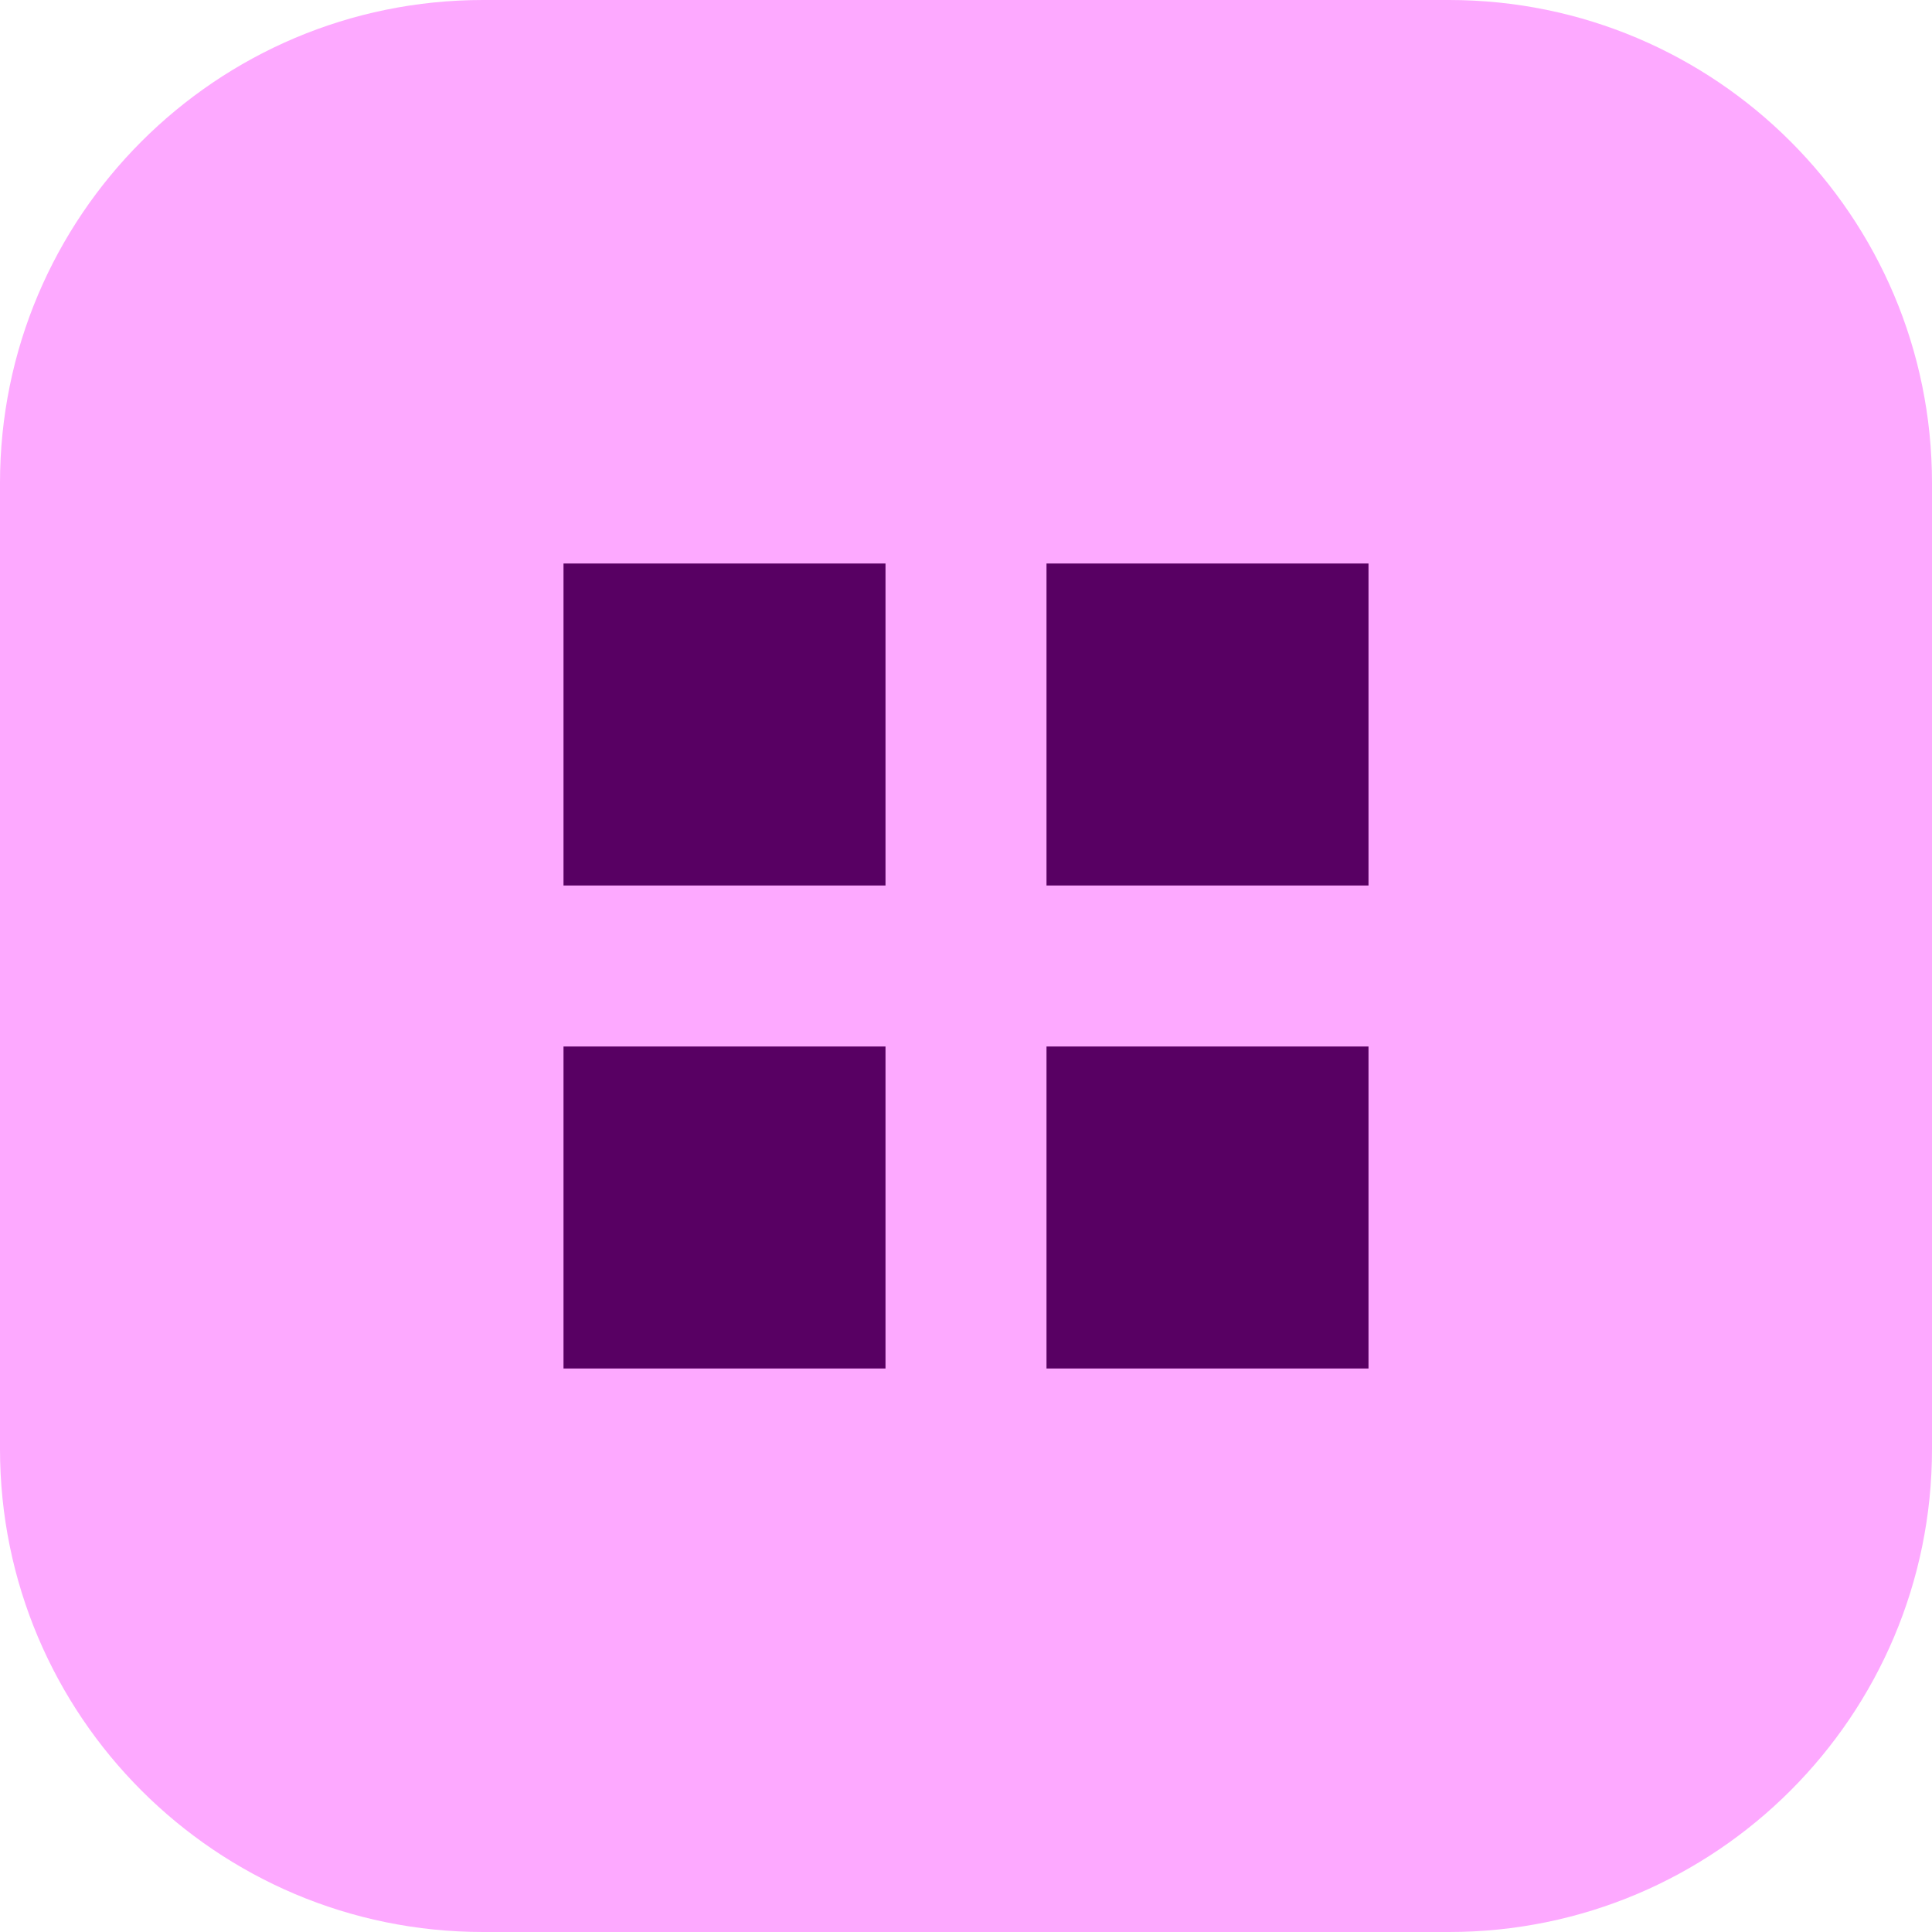
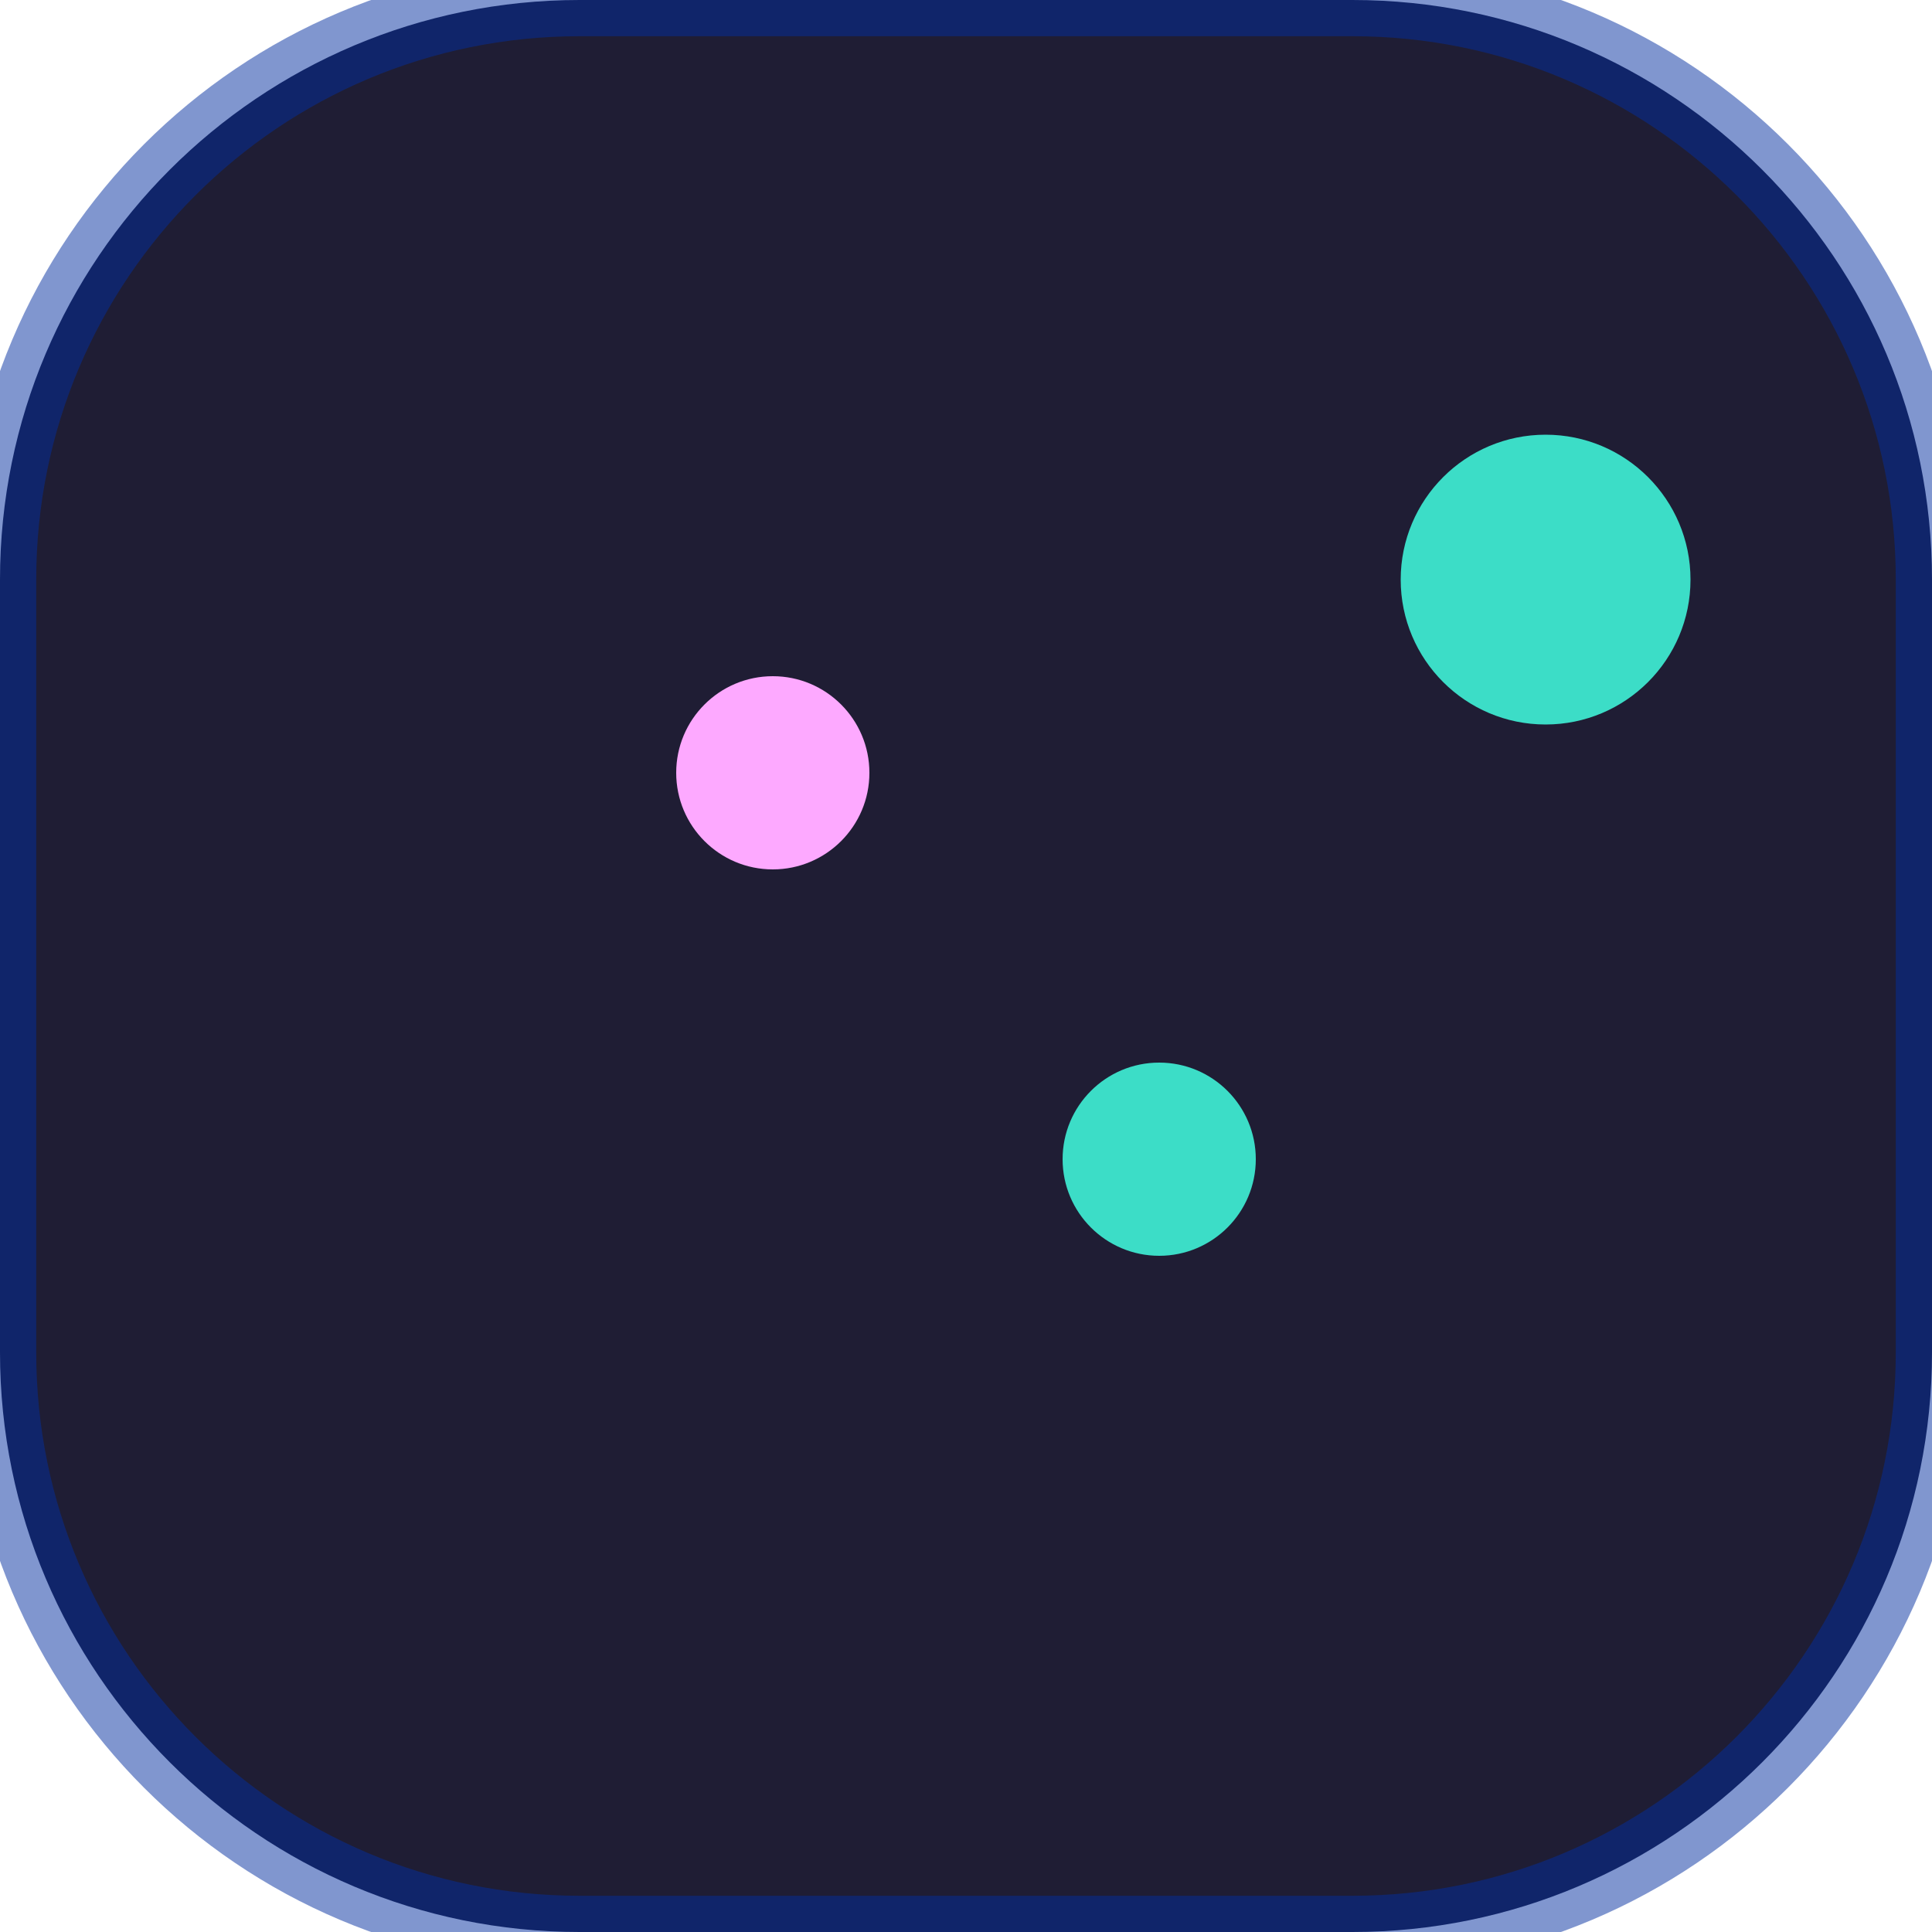
- <svg xmlns="http://www.w3.org/2000/svg" viewBox="0 0 24 24" fill="#fda9ff" width="32" height="32">
-   <rect width="24" height="24" rx="6" fill="#fda9ff" />
-   <path d="M7 17h4v-4H7v4zm0-6h4V7H7v4zm6 6h4v-4h-4v4zm0-6h4V7h-4v4z" fill="#580063" />
+ <svg xmlns="http://www.w3.org/2000/svg" width="40" height="40" viewBox="0 0 40 40" fill="none">
+   <rect width="40" height="40" rx="12" fill="#1f1d34" stroke="#032EA1" stroke-width="1.5" stroke-opacity="0.5" />
+   <path stroke="url(#marketGradient)" stroke-width="2.5" stroke-linecap="round" stroke-linejoin="round" fill="none">
+     <animate attributeName="d" dur="4s" repeatCount="indefinite" values="         M8 28 L 16 16 L 24 24 L 32 12;         M8 22 L 16 28 L 24 14 L 32 20;         M8 26 L 16 12 L 24 26 L 32 10;         M8 28 L 16 16 L 24 24 L 32 12       " keyTimes="0; 0.33; 0.66; 1" />
+   </path>
+   <circle cx="16" cy="16" r="2" fill="#fda9ff">
+     <animate attributeName="cy" dur="4s" repeatCount="indefinite" values="16; 28; 12; 16" keyTimes="0; 0.33; 0.66; 1" />
+   </circle>
+   <circle cx="24" cy="24" r="2" fill="#3cddc7">
+     <animate attributeName="cy" dur="4s" repeatCount="indefinite" values="24; 14; 26; 24" keyTimes="0; 0.33; 0.66; 1" />
+   </circle>
+   <circle cx="32" cy="12" r="3" fill="#3cddc7">
+     <animate attributeName="cy" dur="4s" repeatCount="indefinite" values="12; 20; 10; 12" keyTimes="0; 0.33; 0.66; 1" />
+   </circle>
+   <defs>
+     <linearGradient id="marketGradient" x1="0" y1="0" x2="40" y2="40" gradientUnits="userSpaceOnUse">
+       <stop stop-color="#fda9ff" />
+       <stop offset="1" stop-color="#3cddc7" />
+     </linearGradient>
+   </defs>
</svg>
